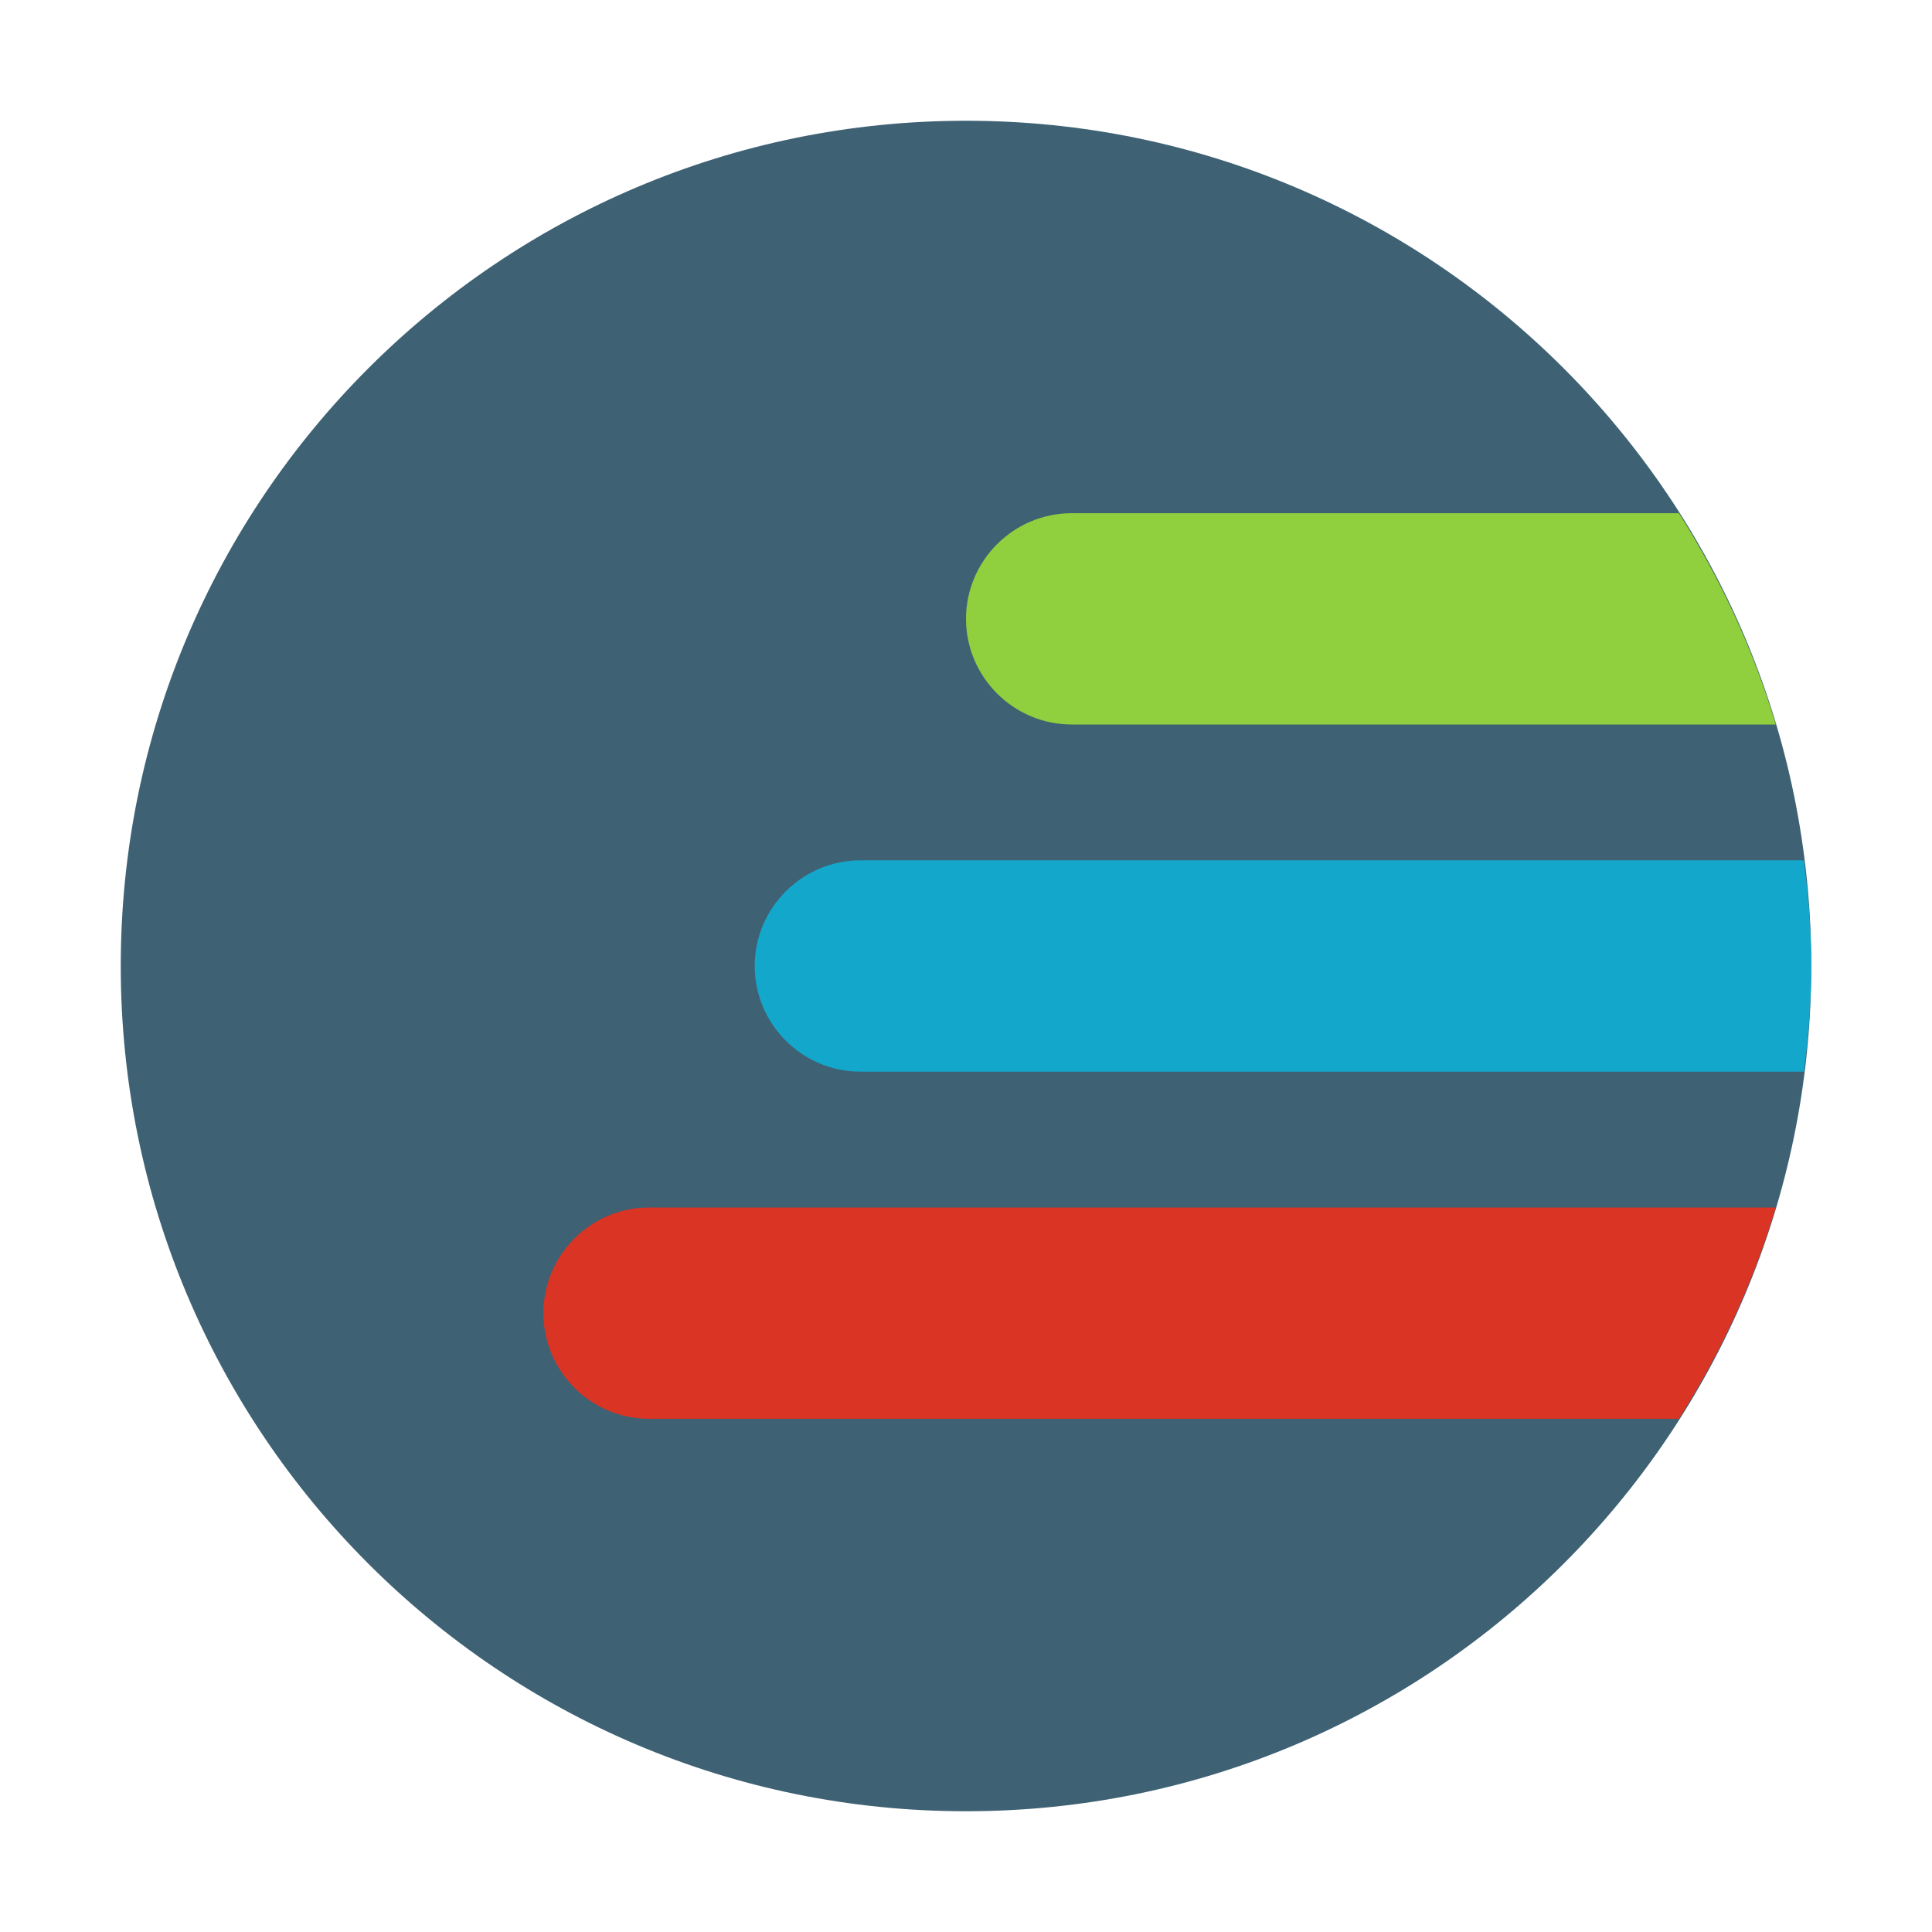
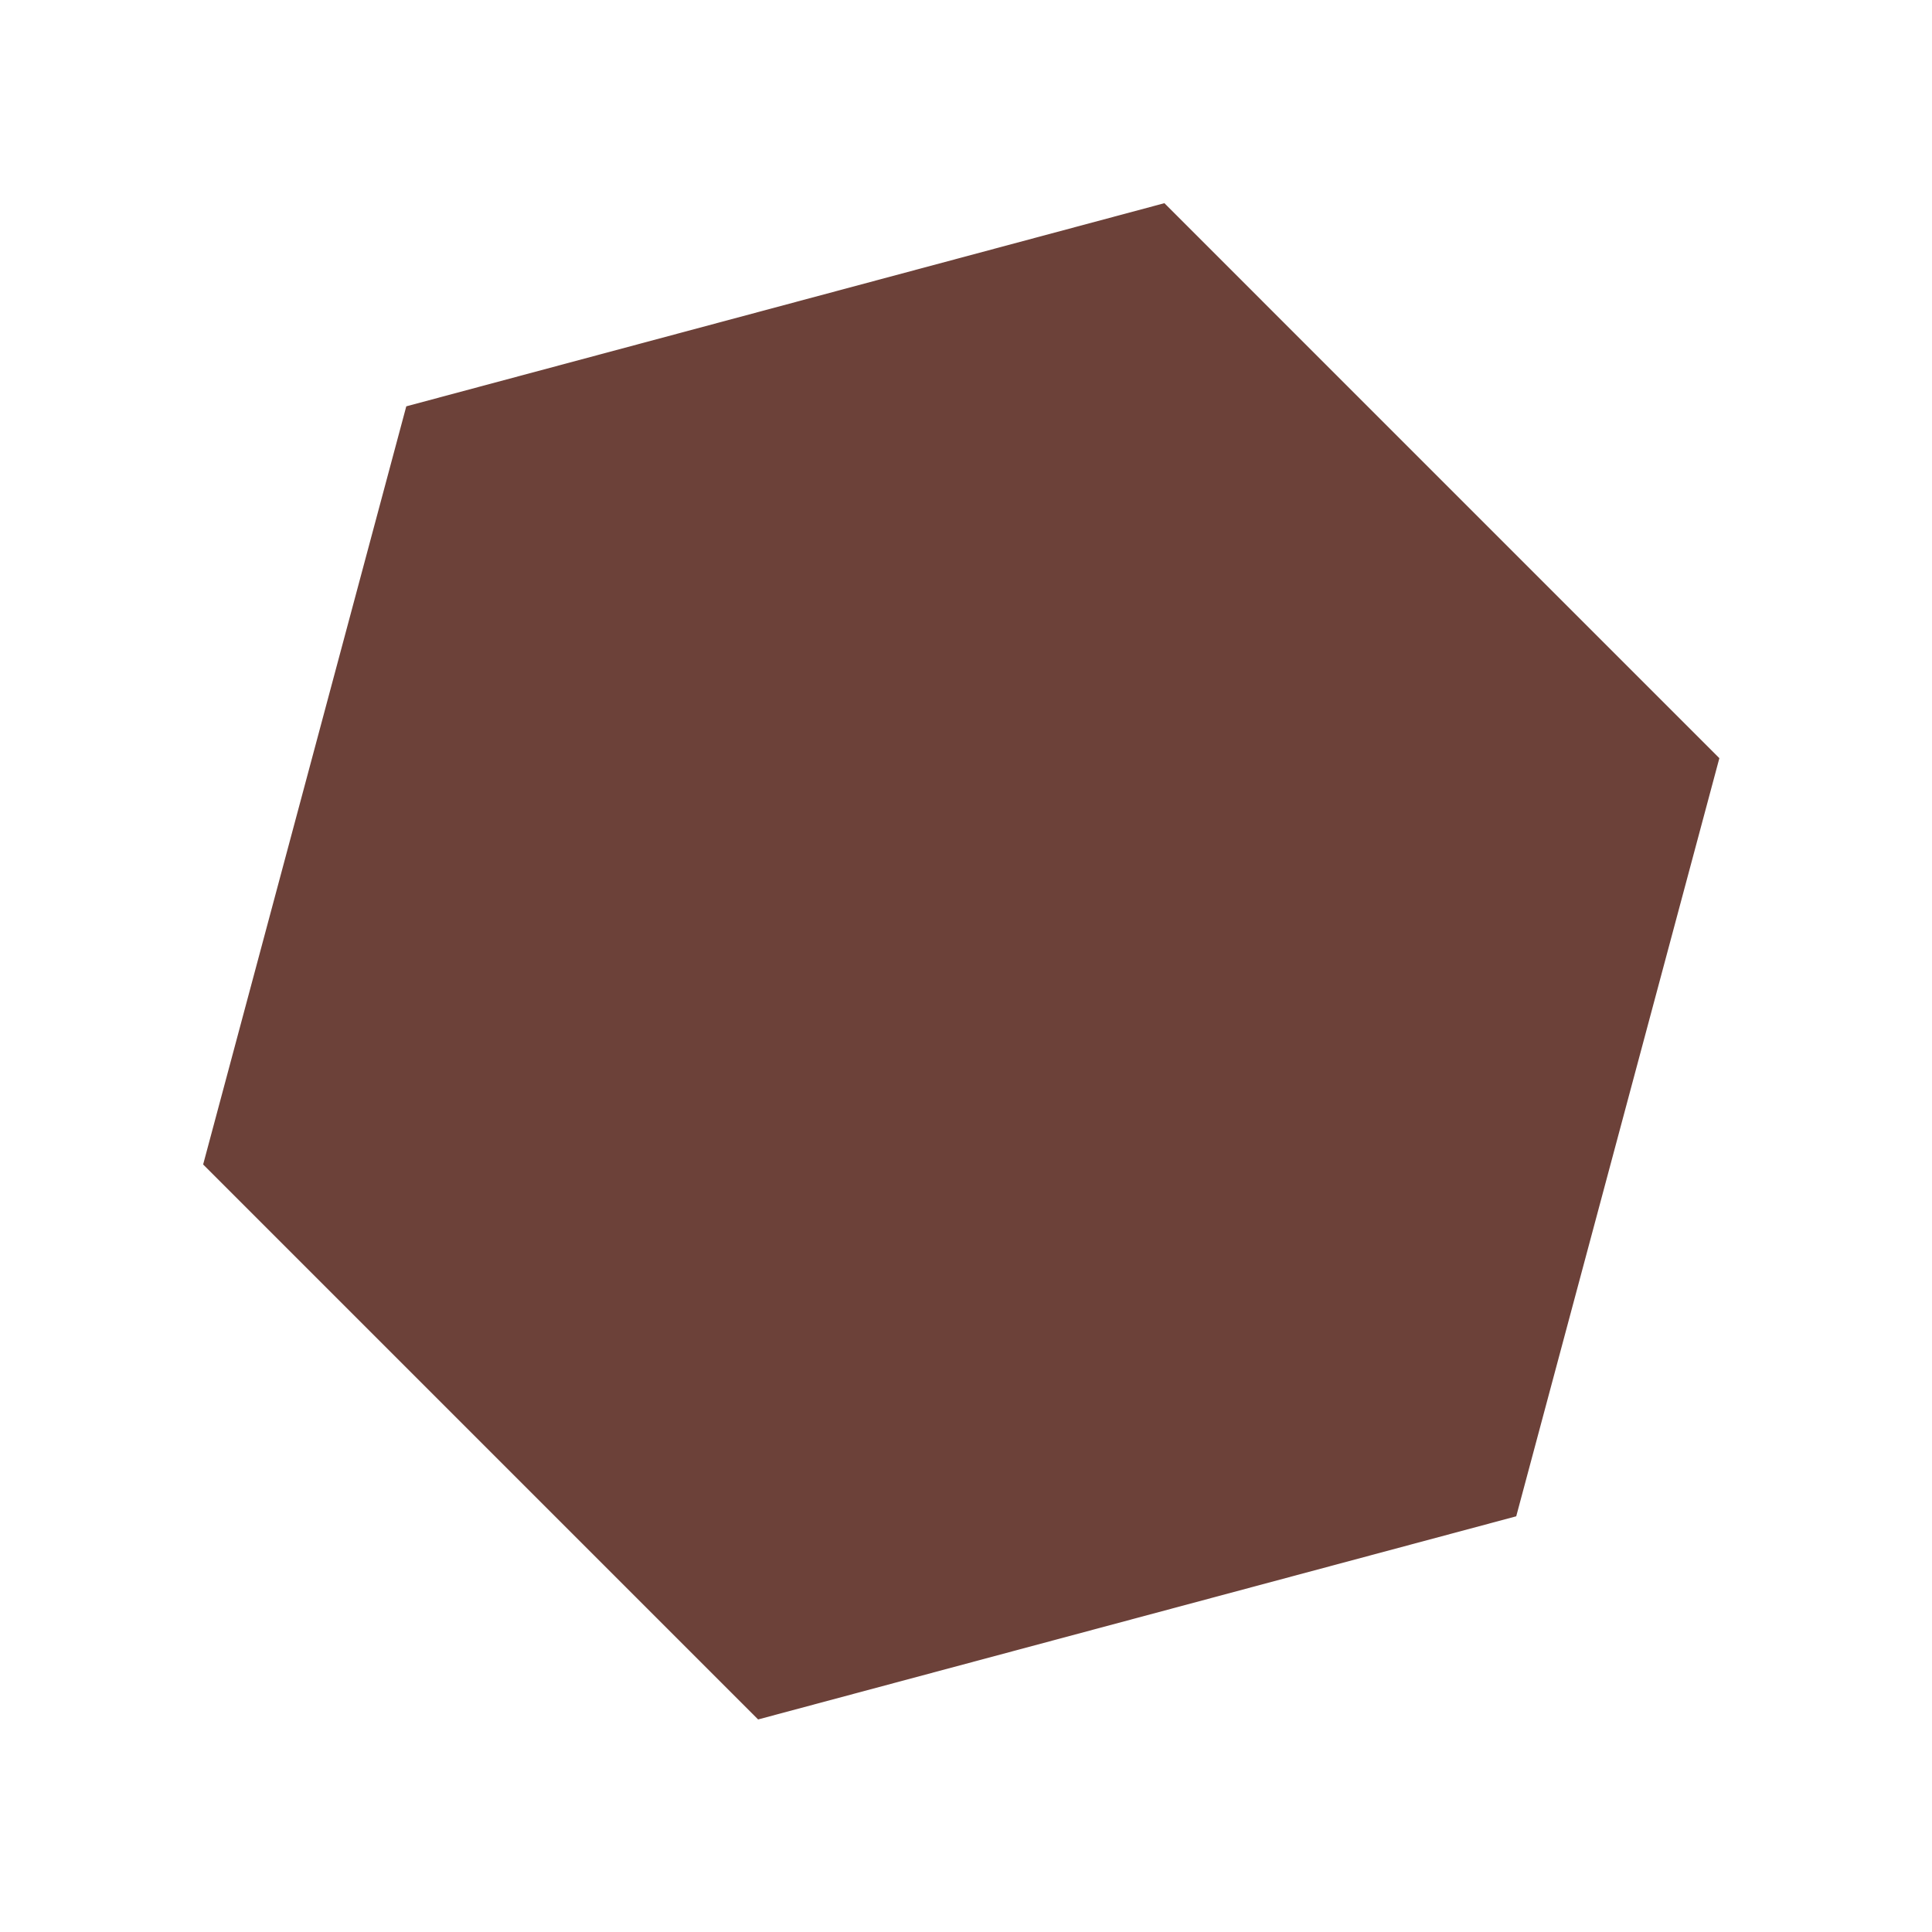
<svg xmlns="http://www.w3.org/2000/svg" width="16" height="16" viewBox="0 0 16 16">
-   <g fill="none" fill-rule="evenodd">
-     <path fill="#0E3A51" d="M15,8 C15,11.866 11.866,15 8,15 C4.134,15 1,11.866 1,8 C1,4.134 4.134,1 8,1 C11.866,1 15,4.134 15,8" opacity=".8" />
-     <path fill="#90CF3D" d="M13.904,4.25 L8.875,4.25 C8.393,4.25 8,4.644 8,5.125 C8,5.606 8.393,6 8.875,6 L14.706,6 C14.519,5.375 14.246,4.789 13.904,4.25" />
-     <path fill="#14A7CC" d="M15,8 C15,7.703 14.976,7.412 14.939,7.125 L7.125,7.125 C6.644,7.125 6.25,7.519 6.25,8 C6.25,8.481 6.644,8.875 7.125,8.875 L14.939,8.875 C14.976,8.588 15,8.297 15,8" />
-     <path fill="#DA3424" d="M14.706,10 L5.375,10 C4.893,10 4.5,10.394 4.5,10.875 C4.5,11.356 4.893,11.75 5.375,11.75 L13.904,11.75 C14.246,11.211 14.519,10.625 14.706,10" />
-   </g>
+   <polygon fill="#6C4139" points="7.961 1.461 13.59 4.711 13.59 11.211 7.961 14.461 2.332 11.211 2.332 4.711" transform="rotate(15 7.96 7.96)" />
</svg>
